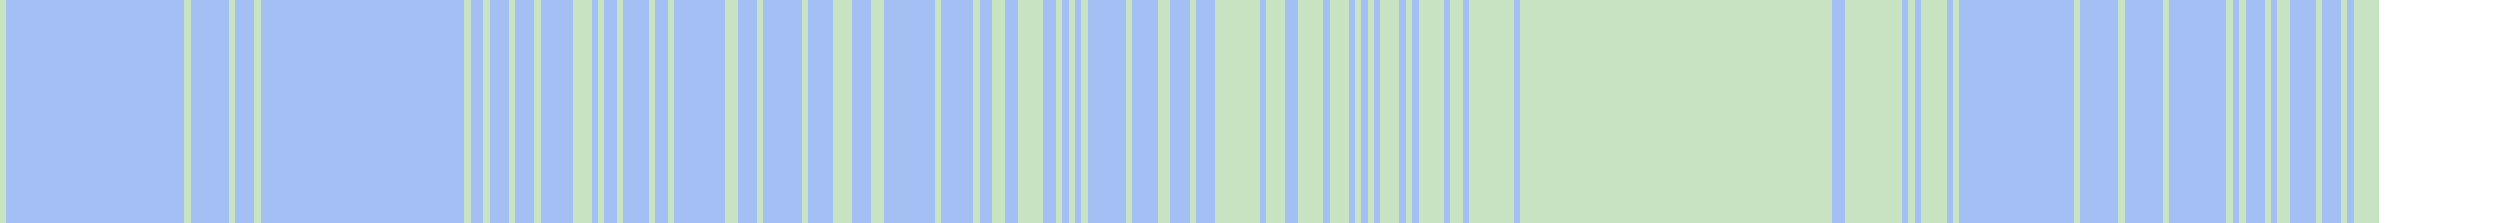
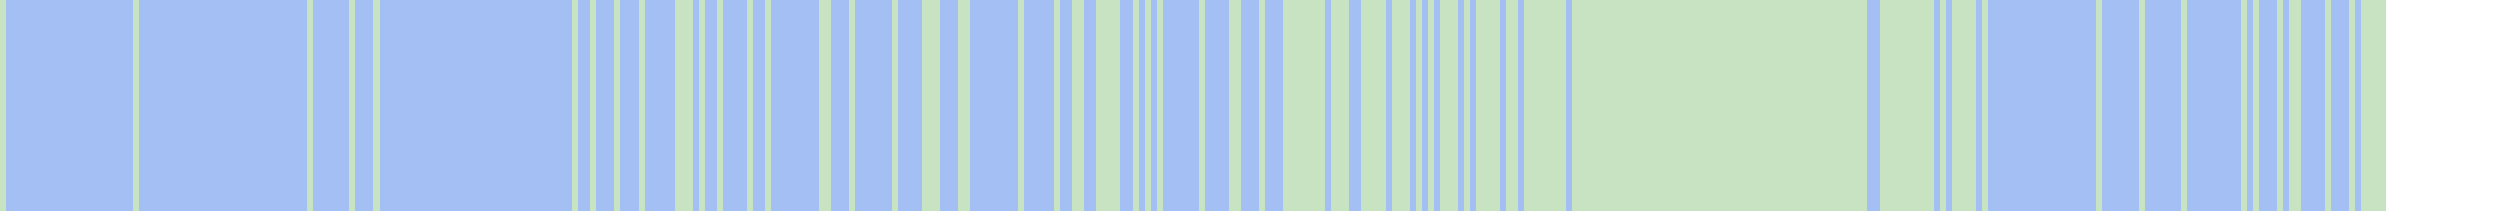
- <svg xmlns="http://www.w3.org/2000/svg" viewBox="0 0 393 35" shape-rendering="crispEdges">
-   <rect y="0" x="0" width="374" height="35" fill="#a3bff4" />
+ <svg xmlns="http://www.w3.org/2000/svg" viewBox="0 0 415 35" shape-rendering="crispEdges">
+   <rect y="0" x="0" width="396" height="35" fill="#a3bff4" />
  <rect y="0" x="0" width="1" height="35" fill="#c8e3c2" />
-   <rect y="0" x="29" width="1" height="35" fill="#c8e3c2" />
-   <rect y="0" x="36" width="1" height="35" fill="#c8e3c2" />
-   <rect y="0" x="40" width="1" height="35" fill="#c8e3c2" />
-   <rect y="0" x="73" width="1" height="35" fill="#c8e3c2" />
-   <rect y="0" x="76" width="1" height="35" fill="#c8e3c2" />
-   <rect y="0" x="80" width="1" height="35" fill="#c8e3c2" />
-   <rect y="0" x="84" width="1" height="35" fill="#c8e3c2" />
-   <rect y="0" x="90" width="1" height="35" fill="#c8e3c2" />
-   <rect y="0" x="91" width="1" height="35" fill="#c8e3c2" />
-   <rect y="0" x="92" width="1" height="35" fill="#c8e3c2" />
-   <rect y="0" x="94" width="1" height="35" fill="#c8e3c2" />
-   <rect y="0" x="97" width="1" height="35" fill="#c8e3c2" />
+   <rect y="0" x="22" width="1" height="35" fill="#c8e3c2" />
+   <rect y="0" x="51" width="1" height="35" fill="#c8e3c2" />
+   <rect y="0" x="58" width="1" height="35" fill="#c8e3c2" />
+   <rect y="0" x="62" width="1" height="35" fill="#c8e3c2" />
+   <rect y="0" x="95" width="1" height="35" fill="#c8e3c2" />
+   <rect y="0" x="98" width="1" height="35" fill="#c8e3c2" />
  <rect y="0" x="102" width="1" height="35" fill="#c8e3c2" />
-   <rect y="0" x="105" width="1" height="35" fill="#c8e3c2" />
+   <rect y="0" x="106" width="1" height="35" fill="#c8e3c2" />
+   <rect y="0" x="112" width="1" height="35" fill="#c8e3c2" />
+   <rect y="0" x="113" width="1" height="35" fill="#c8e3c2" />
  <rect y="0" x="114" width="1" height="35" fill="#c8e3c2" />
-   <rect y="0" x="115" width="1" height="35" fill="#c8e3c2" />
+   <rect y="0" x="116" width="1" height="35" fill="#c8e3c2" />
  <rect y="0" x="119" width="1" height="35" fill="#c8e3c2" />
-   <rect y="0" x="126" width="1" height="35" fill="#c8e3c2" />
-   <rect y="0" x="131" width="1" height="35" fill="#c8e3c2" />
-   <rect y="0" x="132" width="1" height="35" fill="#c8e3c2" />
-   <rect y="0" x="133" width="1" height="35" fill="#c8e3c2" />
+   <rect y="0" x="124" width="1" height="35" fill="#c8e3c2" />
+   <rect y="0" x="127" width="1" height="35" fill="#c8e3c2" />
+   <rect y="0" x="136" width="1" height="35" fill="#c8e3c2" />
  <rect y="0" x="137" width="1" height="35" fill="#c8e3c2" />
-   <rect y="0" x="138" width="1" height="35" fill="#c8e3c2" />
-   <rect y="0" x="147" width="1" height="35" fill="#c8e3c2" />
+   <rect y="0" x="141" width="1" height="35" fill="#c8e3c2" />
+   <rect y="0" x="148" width="1" height="35" fill="#c8e3c2" />
  <rect y="0" x="153" width="1" height="35" fill="#c8e3c2" />
-   <rect y="0" x="156" width="1" height="35" fill="#c8e3c2" />
-   <rect y="0" x="157" width="1" height="35" fill="#c8e3c2" />
+   <rect y="0" x="154" width="1" height="35" fill="#c8e3c2" />
+   <rect y="0" x="155" width="1" height="35" fill="#c8e3c2" />
+   <rect y="0" x="159" width="1" height="35" fill="#c8e3c2" />
  <rect y="0" x="160" width="1" height="35" fill="#c8e3c2" />
-   <rect y="0" x="161" width="1" height="35" fill="#c8e3c2" />
-   <rect y="0" x="162" width="1" height="35" fill="#c8e3c2" />
-   <rect y="0" x="163" width="1" height="35" fill="#c8e3c2" />
-   <rect y="0" x="166" width="1" height="35" fill="#c8e3c2" />
-   <rect y="0" x="168" width="1" height="35" fill="#c8e3c2" />
-   <rect y="0" x="170" width="1" height="35" fill="#c8e3c2" />
-   <rect y="0" x="177" width="1" height="35" fill="#c8e3c2" />
+   <rect y="0" x="169" width="1" height="35" fill="#c8e3c2" />
+   <rect y="0" x="175" width="1" height="35" fill="#c8e3c2" />
+   <rect y="0" x="178" width="1" height="35" fill="#c8e3c2" />
+   <rect y="0" x="179" width="1" height="35" fill="#c8e3c2" />
  <rect y="0" x="182" width="1" height="35" fill="#c8e3c2" />
  <rect y="0" x="183" width="1" height="35" fill="#c8e3c2" />
-   <rect y="0" x="187" width="1" height="35" fill="#c8e3c2" />
-   <rect y="0" x="191" width="1" height="35" fill="#c8e3c2" />
+   <rect y="0" x="184" width="1" height="35" fill="#c8e3c2" />
+   <rect y="0" x="185" width="1" height="35" fill="#c8e3c2" />
+   <rect y="0" x="188" width="1" height="35" fill="#c8e3c2" />
+   <rect y="0" x="190" width="1" height="35" fill="#c8e3c2" />
  <rect y="0" x="192" width="1" height="35" fill="#c8e3c2" />
-   <rect y="0" x="193" width="1" height="35" fill="#c8e3c2" />
-   <rect y="0" x="194" width="1" height="35" fill="#c8e3c2" />
-   <rect y="0" x="195" width="1" height="35" fill="#c8e3c2" />
-   <rect y="0" x="196" width="1" height="35" fill="#c8e3c2" />
-   <rect y="0" x="197" width="1" height="35" fill="#c8e3c2" />
  <rect y="0" x="199" width="1" height="35" fill="#c8e3c2" />
-   <rect y="0" x="200" width="1" height="35" fill="#c8e3c2" />
-   <rect y="0" x="201" width="1" height="35" fill="#c8e3c2" />
  <rect y="0" x="204" width="1" height="35" fill="#c8e3c2" />
  <rect y="0" x="205" width="1" height="35" fill="#c8e3c2" />
-   <rect y="0" x="206" width="1" height="35" fill="#c8e3c2" />
-   <rect y="0" x="207" width="1" height="35" fill="#c8e3c2" />
  <rect y="0" x="209" width="1" height="35" fill="#c8e3c2" />
-   <rect y="0" x="210" width="1" height="35" fill="#c8e3c2" />
-   <rect y="0" x="211" width="1" height="35" fill="#c8e3c2" />
  <rect y="0" x="213" width="1" height="35" fill="#c8e3c2" />
+   <rect y="0" x="214" width="1" height="35" fill="#c8e3c2" />
  <rect y="0" x="215" width="1" height="35" fill="#c8e3c2" />
+   <rect y="0" x="216" width="1" height="35" fill="#c8e3c2" />
  <rect y="0" x="217" width="1" height="35" fill="#c8e3c2" />
  <rect y="0" x="218" width="1" height="35" fill="#c8e3c2" />
  <rect y="0" x="219" width="1" height="35" fill="#c8e3c2" />
  <rect y="0" x="221" width="1" height="35" fill="#c8e3c2" />
+   <rect y="0" x="222" width="1" height="35" fill="#c8e3c2" />
  <rect y="0" x="223" width="1" height="35" fill="#c8e3c2" />
-   <rect y="0" x="224" width="1" height="35" fill="#c8e3c2" />
-   <rect y="0" x="225" width="1" height="35" fill="#c8e3c2" />
  <rect y="0" x="226" width="1" height="35" fill="#c8e3c2" />
+   <rect y="0" x="227" width="1" height="35" fill="#c8e3c2" />
  <rect y="0" x="228" width="1" height="35" fill="#c8e3c2" />
  <rect y="0" x="229" width="1" height="35" fill="#c8e3c2" />
  <rect y="0" x="231" width="1" height="35" fill="#c8e3c2" />
  <rect y="0" x="232" width="1" height="35" fill="#c8e3c2" />
  <rect y="0" x="233" width="1" height="35" fill="#c8e3c2" />
-   <rect y="0" x="234" width="1" height="35" fill="#c8e3c2" />
  <rect y="0" x="235" width="1" height="35" fill="#c8e3c2" />
-   <rect y="0" x="236" width="1" height="35" fill="#c8e3c2" />
  <rect y="0" x="237" width="1" height="35" fill="#c8e3c2" />
  <rect y="0" x="239" width="1" height="35" fill="#c8e3c2" />
  <rect y="0" x="240" width="1" height="35" fill="#c8e3c2" />
  <rect y="0" x="241" width="1" height="35" fill="#c8e3c2" />
-   <rect y="0" x="242" width="1" height="35" fill="#c8e3c2" />
  <rect y="0" x="243" width="1" height="35" fill="#c8e3c2" />
-   <rect y="0" x="244" width="1" height="35" fill="#c8e3c2" />
  <rect y="0" x="245" width="1" height="35" fill="#c8e3c2" />
  <rect y="0" x="246" width="1" height="35" fill="#c8e3c2" />
  <rect y="0" x="247" width="1" height="35" fill="#c8e3c2" />
  <rect y="0" x="248" width="1" height="35" fill="#c8e3c2" />
-   <rect y="0" x="249" width="1" height="35" fill="#c8e3c2" />
  <rect y="0" x="250" width="1" height="35" fill="#c8e3c2" />
  <rect y="0" x="251" width="1" height="35" fill="#c8e3c2" />
-   <rect y="0" x="252" width="1" height="35" fill="#c8e3c2" />
  <rect y="0" x="253" width="1" height="35" fill="#c8e3c2" />
  <rect y="0" x="254" width="1" height="35" fill="#c8e3c2" />
  <rect y="0" x="255" width="1" height="35" fill="#c8e3c2" />
  <rect y="0" x="256" width="1" height="35" fill="#c8e3c2" />
  <rect y="0" x="257" width="1" height="35" fill="#c8e3c2" />
  <rect y="0" x="258" width="1" height="35" fill="#c8e3c2" />
  <rect y="0" x="259" width="1" height="35" fill="#c8e3c2" />
-   <rect y="0" x="260" width="1" height="35" fill="#c8e3c2" />
  <rect y="0" x="261" width="1" height="35" fill="#c8e3c2" />
  <rect y="0" x="262" width="1" height="35" fill="#c8e3c2" />
  <rect y="0" x="263" width="1" height="35" fill="#c8e3c2" />
  <rect y="0" x="264" width="1" height="35" fill="#c8e3c2" />
  <rect y="0" x="265" width="1" height="35" fill="#c8e3c2" />
  <rect y="0" x="266" width="1" height="35" fill="#c8e3c2" />
  <rect y="0" x="267" width="1" height="35" fill="#c8e3c2" />
  <rect y="0" x="268" width="1" height="35" fill="#c8e3c2" />
  <rect y="0" x="269" width="1" height="35" fill="#c8e3c2" />
  <rect y="0" x="270" width="1" height="35" fill="#c8e3c2" />
  <rect y="0" x="271" width="1" height="35" fill="#c8e3c2" />
  <rect y="0" x="272" width="1" height="35" fill="#c8e3c2" />
  <rect y="0" x="273" width="1" height="35" fill="#c8e3c2" />
  <rect y="0" x="274" width="1" height="35" fill="#c8e3c2" />
  <rect y="0" x="275" width="1" height="35" fill="#c8e3c2" />
  <rect y="0" x="276" width="1" height="35" fill="#c8e3c2" />
  <rect y="0" x="277" width="1" height="35" fill="#c8e3c2" />
  <rect y="0" x="278" width="1" height="35" fill="#c8e3c2" />
  <rect y="0" x="279" width="1" height="35" fill="#c8e3c2" />
  <rect y="0" x="280" width="1" height="35" fill="#c8e3c2" />
  <rect y="0" x="281" width="1" height="35" fill="#c8e3c2" />
  <rect y="0" x="282" width="1" height="35" fill="#c8e3c2" />
  <rect y="0" x="283" width="1" height="35" fill="#c8e3c2" />
  <rect y="0" x="284" width="1" height="35" fill="#c8e3c2" />
  <rect y="0" x="285" width="1" height="35" fill="#c8e3c2" />
  <rect y="0" x="286" width="1" height="35" fill="#c8e3c2" />
  <rect y="0" x="287" width="1" height="35" fill="#c8e3c2" />
+   <rect y="0" x="288" width="1" height="35" fill="#c8e3c2" />
+   <rect y="0" x="289" width="1" height="35" fill="#c8e3c2" />
  <rect y="0" x="290" width="1" height="35" fill="#c8e3c2" />
  <rect y="0" x="291" width="1" height="35" fill="#c8e3c2" />
  <rect y="0" x="292" width="1" height="35" fill="#c8e3c2" />
  <rect y="0" x="293" width="1" height="35" fill="#c8e3c2" />
  <rect y="0" x="294" width="1" height="35" fill="#c8e3c2" />
  <rect y="0" x="295" width="1" height="35" fill="#c8e3c2" />
  <rect y="0" x="296" width="1" height="35" fill="#c8e3c2" />
  <rect y="0" x="297" width="1" height="35" fill="#c8e3c2" />
  <rect y="0" x="298" width="1" height="35" fill="#c8e3c2" />
+   <rect y="0" x="299" width="1" height="35" fill="#c8e3c2" />
  <rect y="0" x="300" width="1" height="35" fill="#c8e3c2" />
+   <rect y="0" x="301" width="1" height="35" fill="#c8e3c2" />
  <rect y="0" x="302" width="1" height="35" fill="#c8e3c2" />
  <rect y="0" x="303" width="1" height="35" fill="#c8e3c2" />
  <rect y="0" x="304" width="1" height="35" fill="#c8e3c2" />
  <rect y="0" x="305" width="1" height="35" fill="#c8e3c2" />
+   <rect y="0" x="306" width="1" height="35" fill="#c8e3c2" />
  <rect y="0" x="307" width="1" height="35" fill="#c8e3c2" />
+   <rect y="0" x="308" width="1" height="35" fill="#c8e3c2" />
+   <rect y="0" x="309" width="1" height="35" fill="#c8e3c2" />
+   <rect y="0" x="312" width="1" height="35" fill="#c8e3c2" />
+   <rect y="0" x="313" width="1" height="35" fill="#c8e3c2" />
+   <rect y="0" x="314" width="1" height="35" fill="#c8e3c2" />
+   <rect y="0" x="315" width="1" height="35" fill="#c8e3c2" />
+   <rect y="0" x="316" width="1" height="35" fill="#c8e3c2" />
+   <rect y="0" x="317" width="1" height="35" fill="#c8e3c2" />
+   <rect y="0" x="318" width="1" height="35" fill="#c8e3c2" />
+   <rect y="0" x="319" width="1" height="35" fill="#c8e3c2" />
+   <rect y="0" x="320" width="1" height="35" fill="#c8e3c2" />
+   <rect y="0" x="322" width="1" height="35" fill="#c8e3c2" />
+   <rect y="0" x="324" width="1" height="35" fill="#c8e3c2" />
+   <rect y="0" x="325" width="1" height="35" fill="#c8e3c2" />
  <rect y="0" x="326" width="1" height="35" fill="#c8e3c2" />
-   <rect y="0" x="333" width="1" height="35" fill="#c8e3c2" />
-   <rect y="0" x="340" width="1" height="35" fill="#c8e3c2" />
-   <rect y="0" x="350" width="1" height="35" fill="#c8e3c2" />
-   <rect y="0" x="352" width="1" height="35" fill="#c8e3c2" />
-   <rect y="0" x="356" width="1" height="35" fill="#c8e3c2" />
-   <rect y="0" x="358" width="1" height="35" fill="#c8e3c2" />
-   <rect y="0" x="359" width="1" height="35" fill="#c8e3c2" />
-   <rect y="0" x="364" width="1" height="35" fill="#c8e3c2" />
-   <rect y="0" x="368" width="1" height="35" fill="#c8e3c2" />
-   <rect y="0" x="370" width="1" height="35" fill="#c8e3c2" />
-   <rect y="0" x="371" width="1" height="35" fill="#c8e3c2" />
+   <rect y="0" x="327" width="1" height="35" fill="#c8e3c2" />
+   <rect y="0" x="329" width="1" height="35" fill="#c8e3c2" />
+   <rect y="0" x="348" width="1" height="35" fill="#c8e3c2" />
+   <rect y="0" x="355" width="1" height="35" fill="#c8e3c2" />
+   <rect y="0" x="362" width="1" height="35" fill="#c8e3c2" />
  <rect y="0" x="372" width="1" height="35" fill="#c8e3c2" />
-   <rect y="0" x="373" width="1" height="35" fill="#c8e3c2" />
+   <rect y="0" x="374" width="1" height="35" fill="#c8e3c2" />
+   <rect y="0" x="378" width="1" height="35" fill="#c8e3c2" />
+   <rect y="0" x="380" width="1" height="35" fill="#c8e3c2" />
+   <rect y="0" x="381" width="1" height="35" fill="#c8e3c2" />
+   <rect y="0" x="386" width="1" height="35" fill="#c8e3c2" />
+   <rect y="0" x="390" width="1" height="35" fill="#c8e3c2" />
+   <rect y="0" x="392" width="1" height="35" fill="#c8e3c2" />
+   <rect y="0" x="393" width="1" height="35" fill="#c8e3c2" />
+   <rect y="0" x="394" width="1" height="35" fill="#c8e3c2" />
+   <rect y="0" x="395" width="1" height="35" fill="#c8e3c2" />
</svg>
